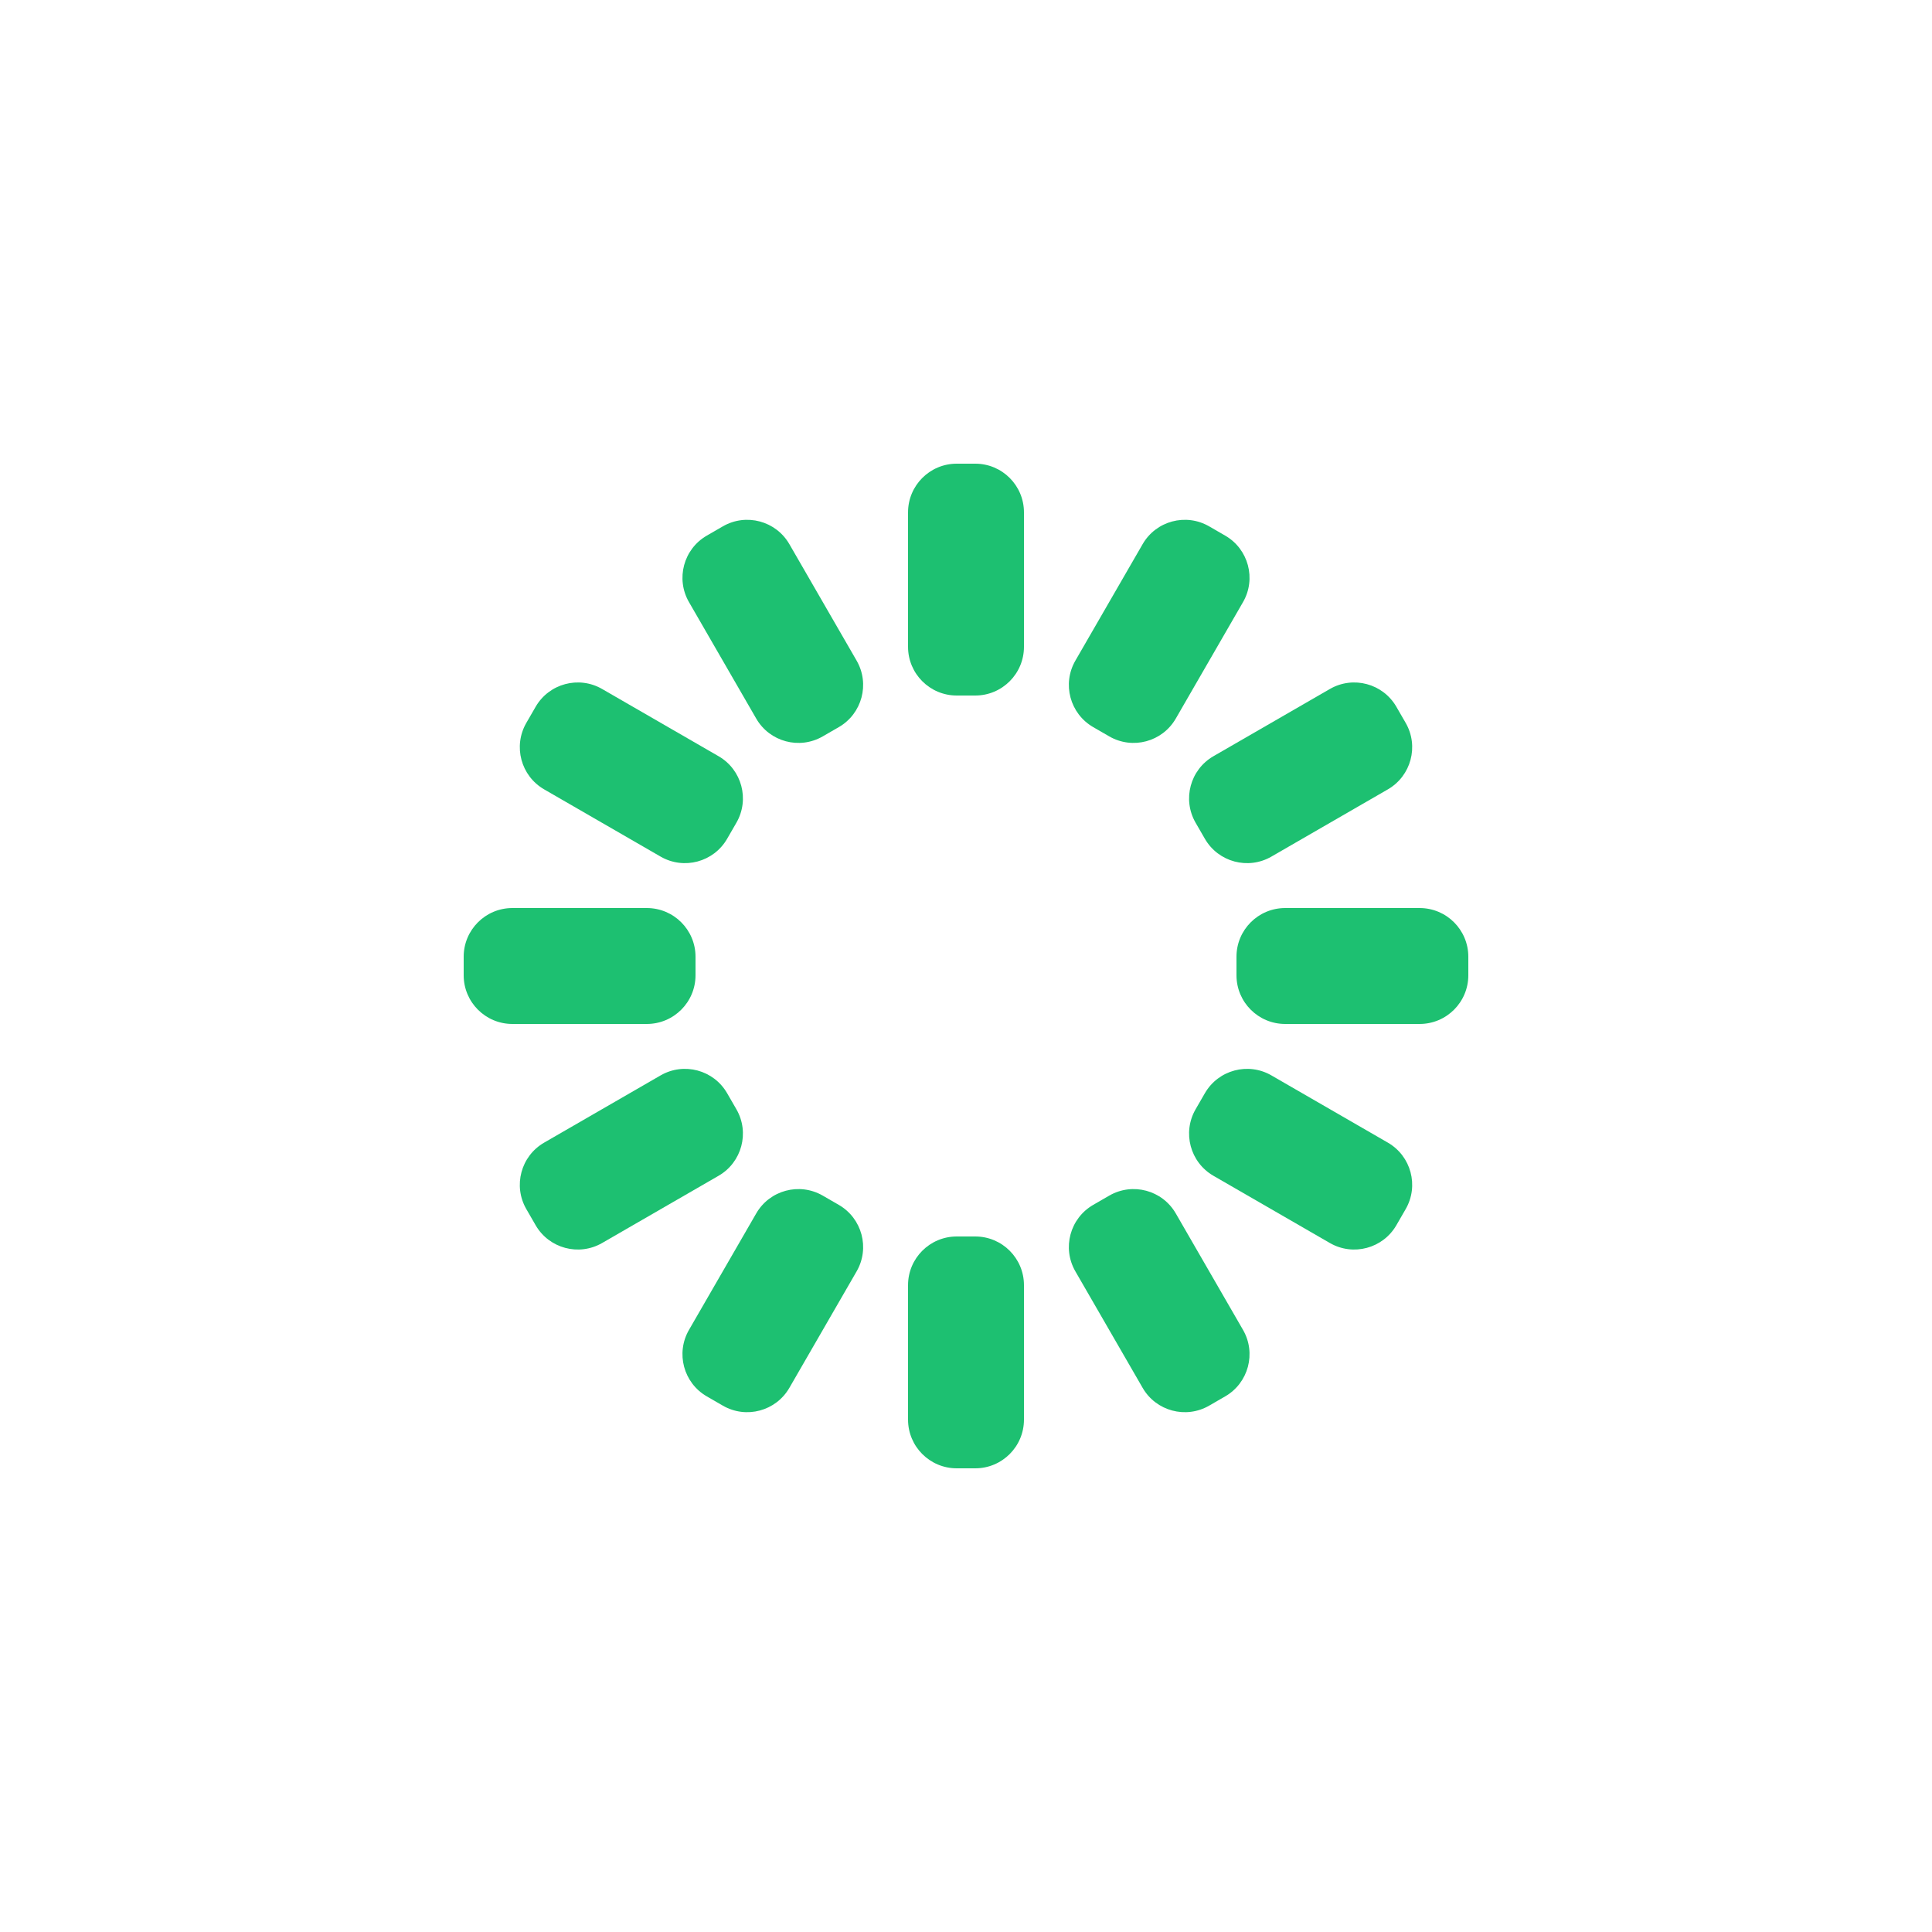
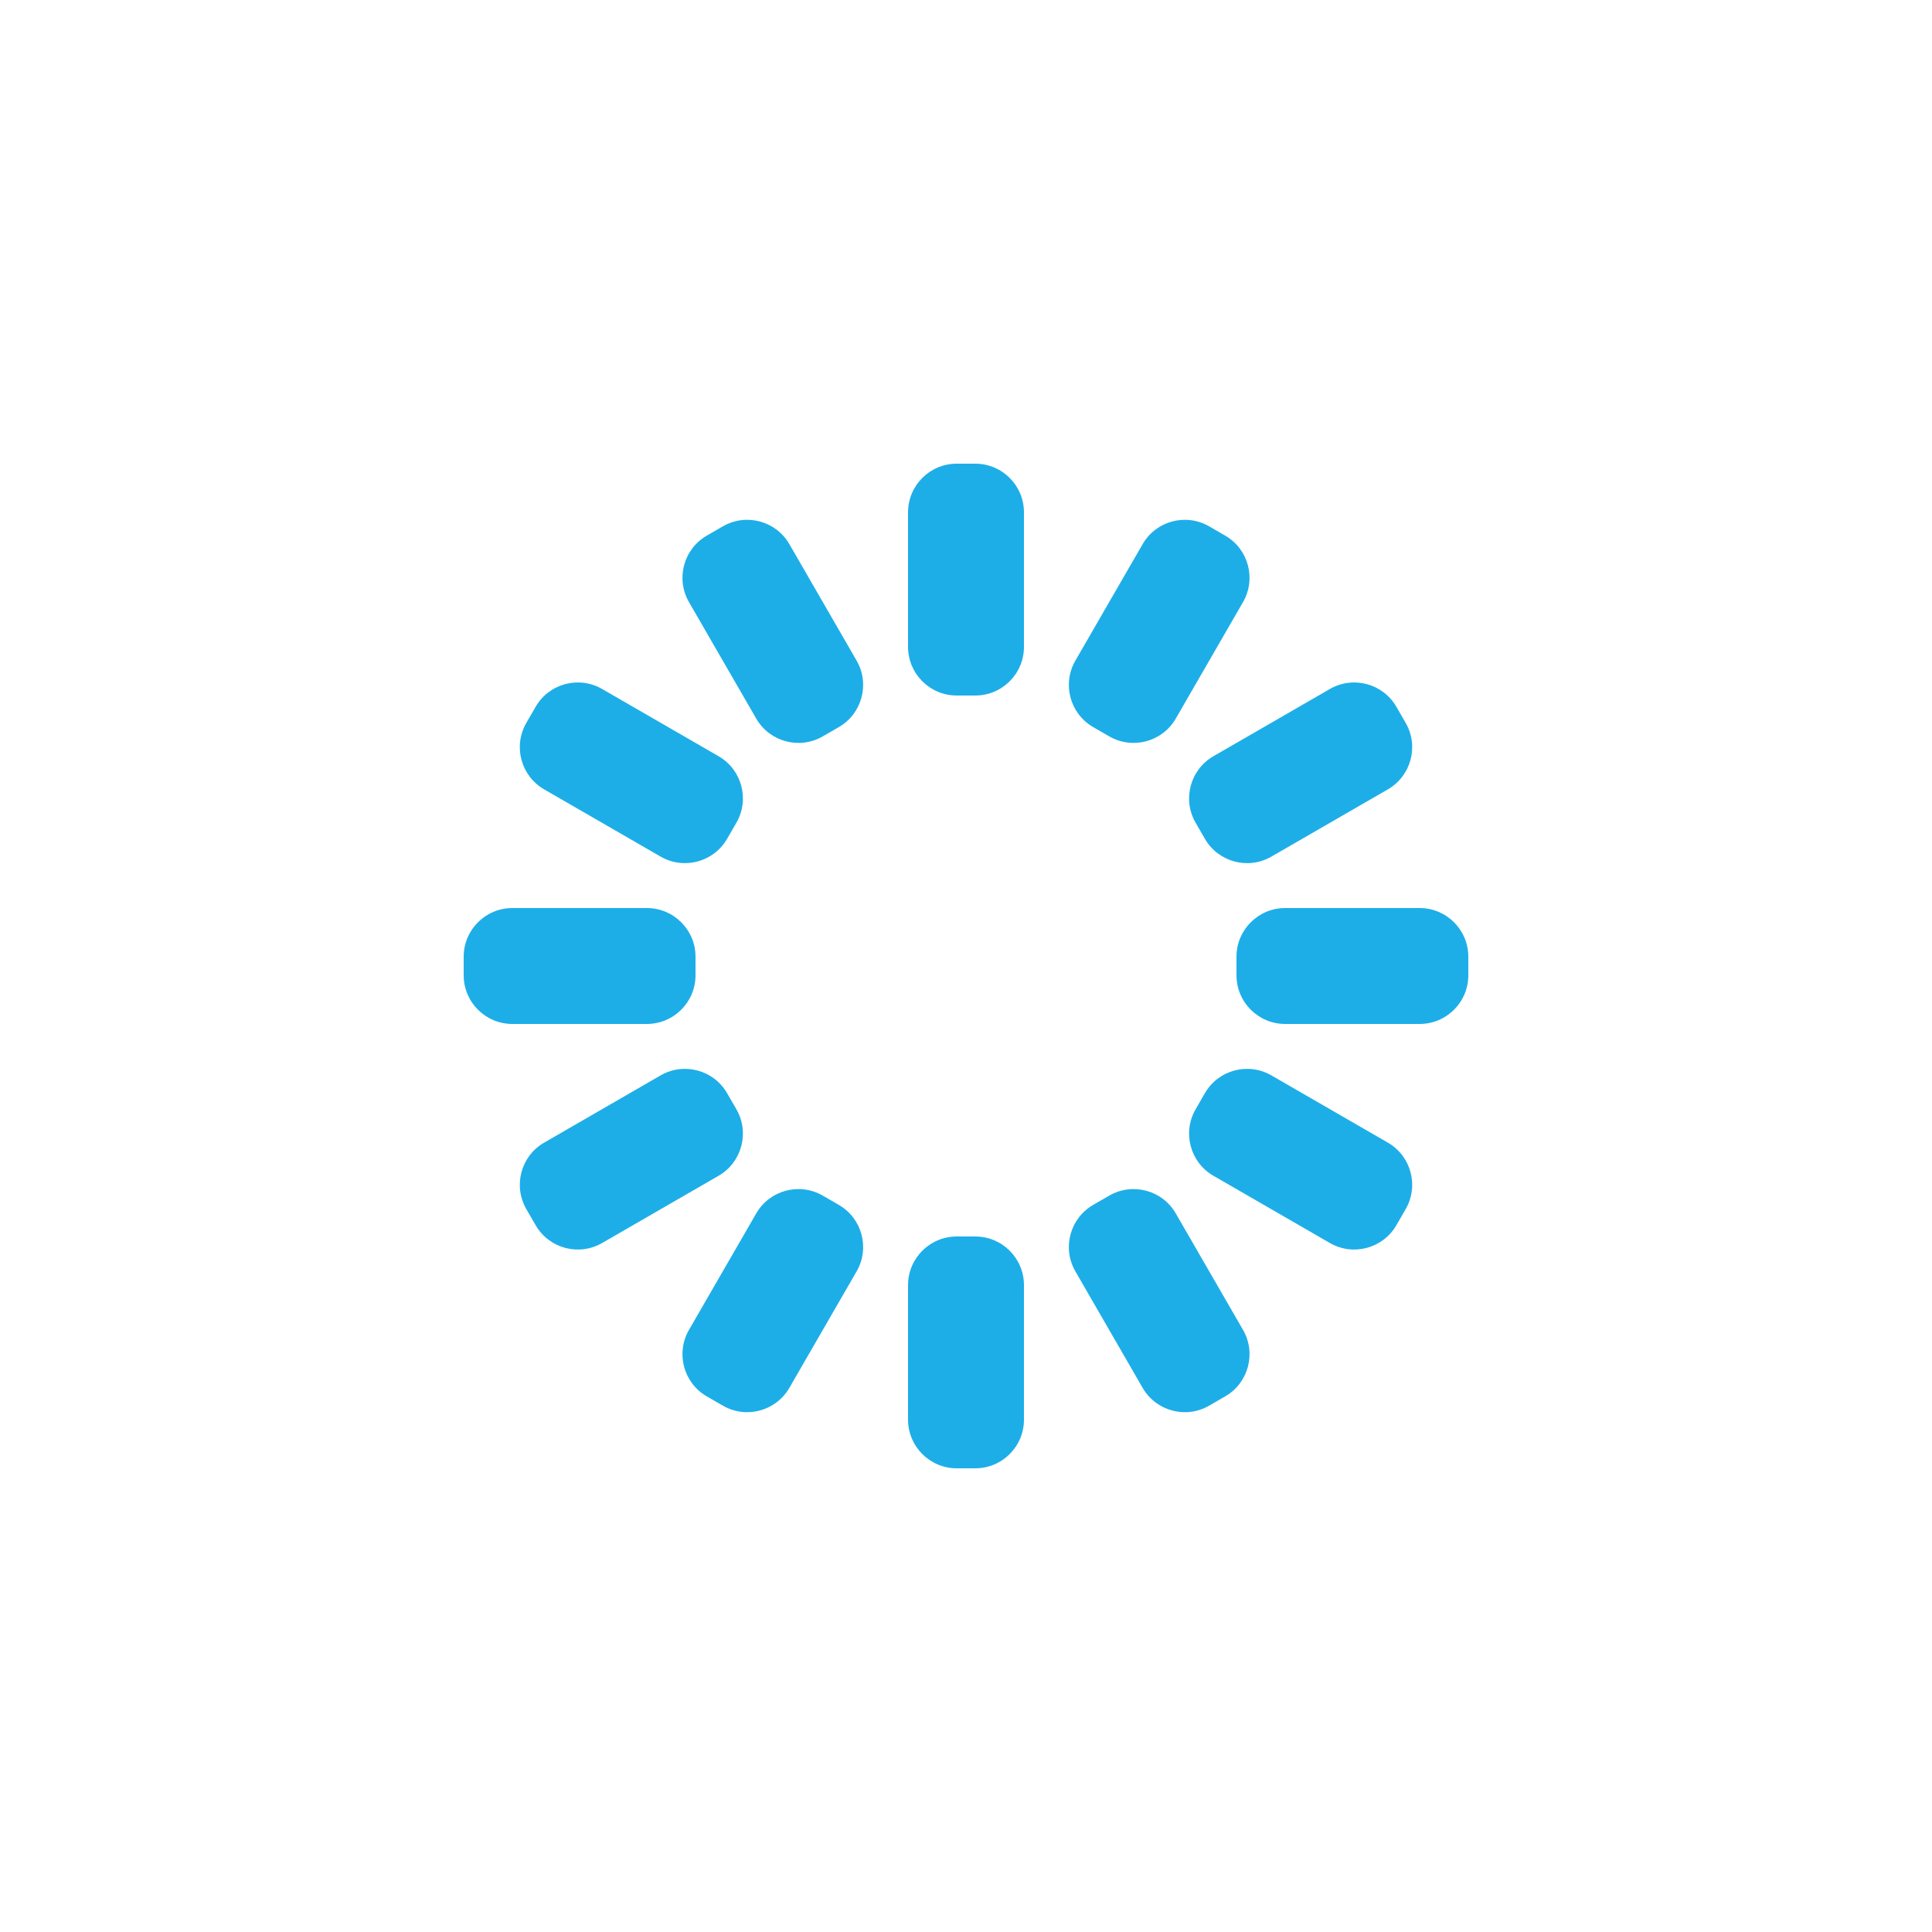
<svg xmlns="http://www.w3.org/2000/svg" style="margin:auto;background:transparent;display:block;" width="200px" height="200px" viewBox="0 0 100 100" preserveAspectRatio="xMidYMid">
  <g transform="rotate(0 50 50)">
-     <rect x="47" y="24" rx="2.52" ry="2.52" width="6" height="12" fill="#1dc071">
+     <rect x="47" y="24" rx="2.52" ry="2.52" width="6" height="12" fill="#1DAEE8">
      <animate attributeName="opacity" values="1;0" keyTimes="0;1" dur="1s" begin="-0.917s" repeatCount="indefinite" />
    </rect>
  </g>
  <g transform="rotate(30 50 50)">
-     <rect x="47" y="24" rx="2.52" ry="2.52" width="6" height="12" fill="#1dc071">
+     <rect x="47" y="24" rx="2.52" ry="2.52" width="6" height="12" fill="#1DAEE8">
      <animate attributeName="opacity" values="1;0" keyTimes="0;1" dur="1s" begin="-0.833s" repeatCount="indefinite" />
    </rect>
  </g>
  <g transform="rotate(60 50 50)">
-     <rect x="47" y="24" rx="2.52" ry="2.52" width="6" height="12" fill="#1dc071">
+     <rect x="47" y="24" rx="2.52" ry="2.52" width="6" height="12" fill="#1DAEE8">
      <animate attributeName="opacity" values="1;0" keyTimes="0;1" dur="1s" begin="-0.75s" repeatCount="indefinite" />
    </rect>
  </g>
  <g transform="rotate(90 50 50)">
-     <rect x="47" y="24" rx="2.52" ry="2.52" width="6" height="12" fill="#1dc071">
+     <rect x="47" y="24" rx="2.52" ry="2.52" width="6" height="12" fill="#1DAEE8">
      <animate attributeName="opacity" values="1;0" keyTimes="0;1" dur="1s" begin="-0.667s" repeatCount="indefinite" />
    </rect>
  </g>
  <g transform="rotate(120 50 50)">
-     <rect x="47" y="24" rx="2.52" ry="2.52" width="6" height="12" fill="#1dc071">
+     <rect x="47" y="24" rx="2.52" ry="2.52" width="6" height="12" fill="#1DAEE8">
      <animate attributeName="opacity" values="1;0" keyTimes="0;1" dur="1s" begin="-0.583s" repeatCount="indefinite" />
    </rect>
  </g>
  <g transform="rotate(150 50 50)">
-     <rect x="47" y="24" rx="2.52" ry="2.52" width="6" height="12" fill="#1dc071">
+     <rect x="47" y="24" rx="2.52" ry="2.52" width="6" height="12" fill="#1DAEE8">
      <animate attributeName="opacity" values="1;0" keyTimes="0;1" dur="1s" begin="-0.5s" repeatCount="indefinite" />
    </rect>
  </g>
  <g transform="rotate(180 50 50)">
-     <rect x="47" y="24" rx="2.52" ry="2.52" width="6" height="12" fill="#1dc071">
+     <rect x="47" y="24" rx="2.52" ry="2.52" width="6" height="12" fill="#1DAEE8">
      <animate attributeName="opacity" values="1;0" keyTimes="0;1" dur="1s" begin="-0.417s" repeatCount="indefinite" />
    </rect>
  </g>
  <g transform="rotate(210 50 50)">
-     <rect x="47" y="24" rx="2.52" ry="2.52" width="6" height="12" fill="#1dc071">
+     <rect x="47" y="24" rx="2.52" ry="2.52" width="6" height="12" fill="#1DAEE8">
      <animate attributeName="opacity" values="1;0" keyTimes="0;1" dur="1s" begin="-0.333s" repeatCount="indefinite" />
    </rect>
  </g>
  <g transform="rotate(240 50 50)">
-     <rect x="47" y="24" rx="2.52" ry="2.52" width="6" height="12" fill="#1dc071">
+     <rect x="47" y="24" rx="2.52" ry="2.52" width="6" height="12" fill="#1DAEE8">
      <animate attributeName="opacity" values="1;0" keyTimes="0;1" dur="1s" begin="-0.25s" repeatCount="indefinite" />
    </rect>
  </g>
  <g transform="rotate(270 50 50)">
-     <rect x="47" y="24" rx="2.52" ry="2.52" width="6" height="12" fill="#1dc071">
+     <rect x="47" y="24" rx="2.52" ry="2.52" width="6" height="12" fill="#1DAEE8">
      <animate attributeName="opacity" values="1;0" keyTimes="0;1" dur="1s" begin="-0.167s" repeatCount="indefinite" />
    </rect>
  </g>
  <g transform="rotate(300 50 50)">
-     <rect x="47" y="24" rx="2.52" ry="2.52" width="6" height="12" fill="#1dc071">
+     <rect x="47" y="24" rx="2.52" ry="2.52" width="6" height="12" fill="#1DAEE8">
      <animate attributeName="opacity" values="1;0" keyTimes="0;1" dur="1s" begin="-0.083s" repeatCount="indefinite" />
    </rect>
  </g>
  <g transform="rotate(330 50 50)">
-     <rect x="47" y="24" rx="2.52" ry="2.52" width="6" height="12" fill="#1dc071">
+     <rect x="47" y="24" rx="2.52" ry="2.52" width="6" height="12" fill="#1DAEE8">
      <animate attributeName="opacity" values="1;0" keyTimes="0;1" dur="1s" begin="0s" repeatCount="indefinite" />
    </rect>
  </g>
</svg>
